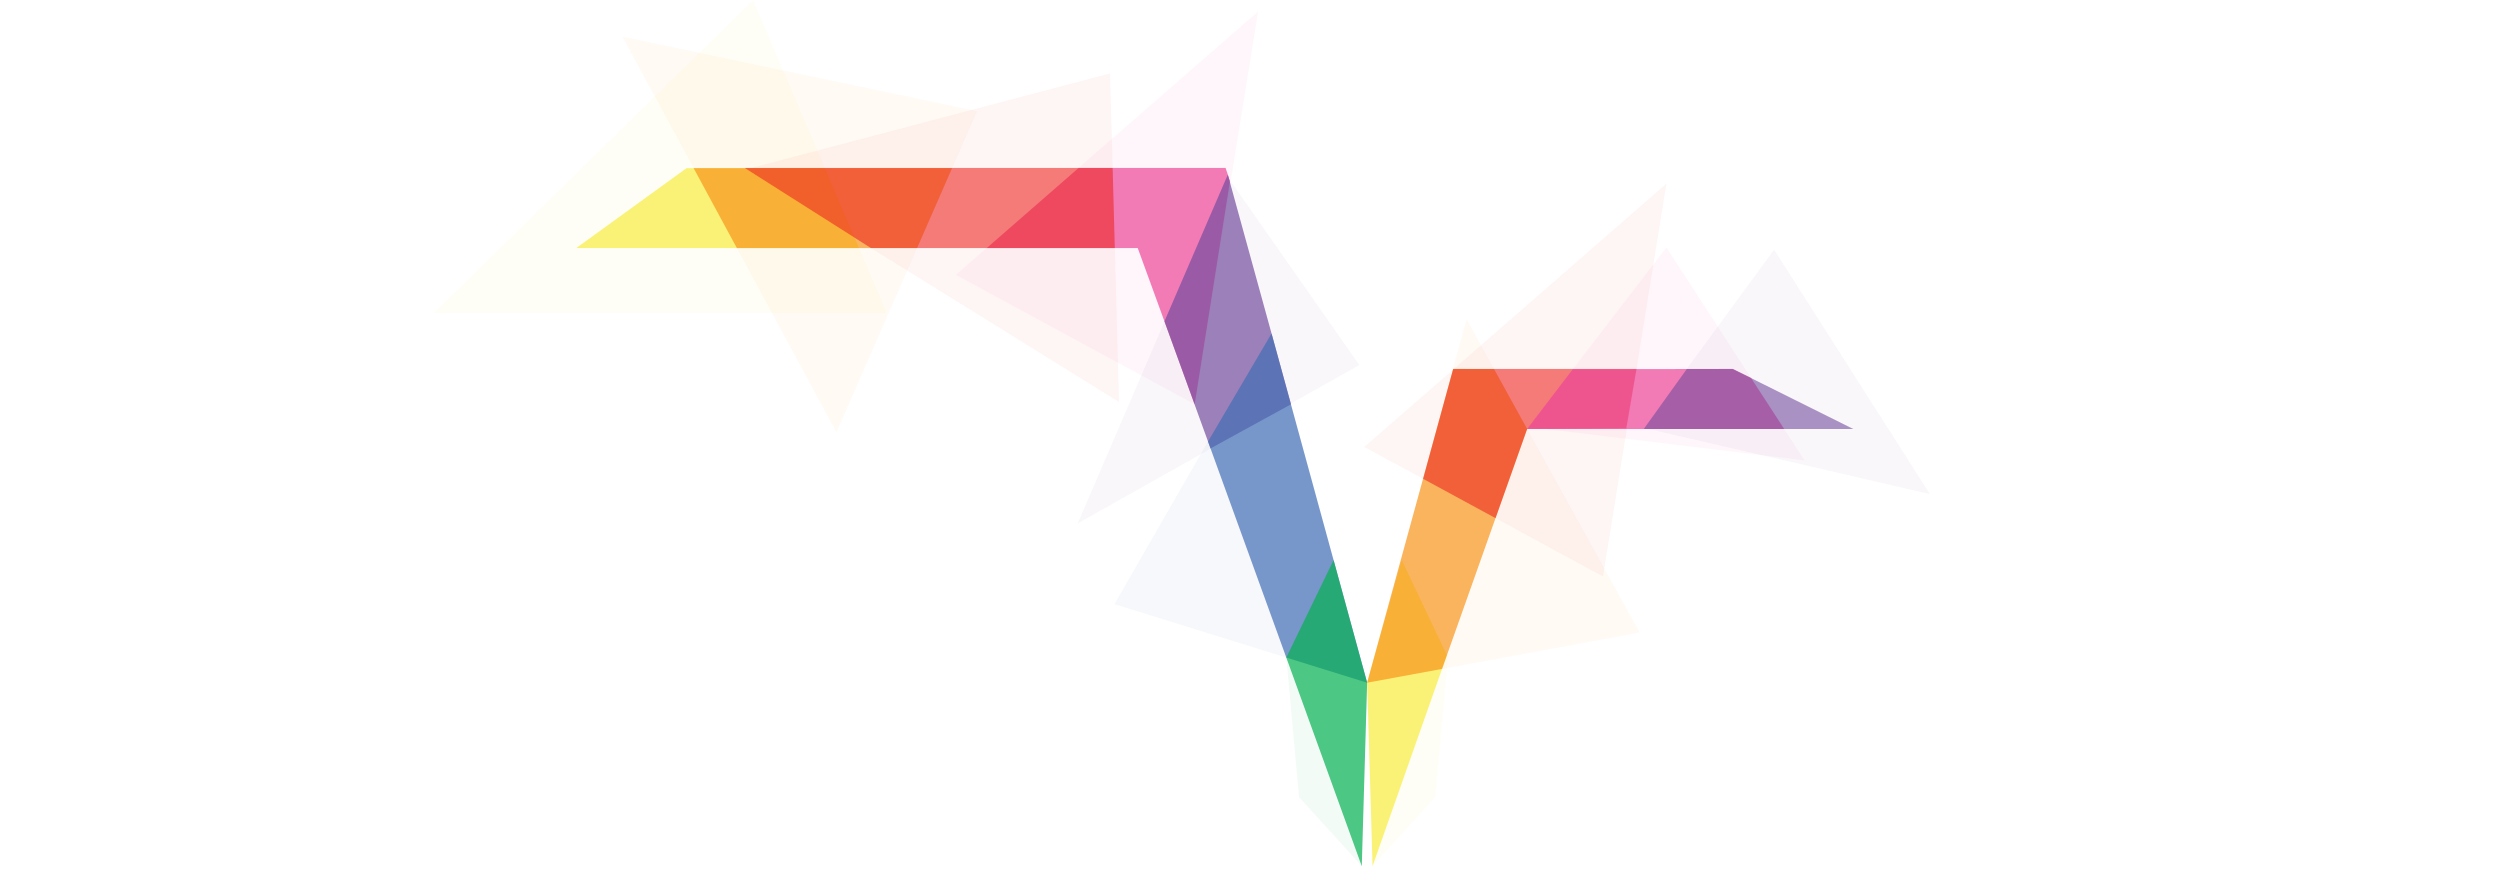
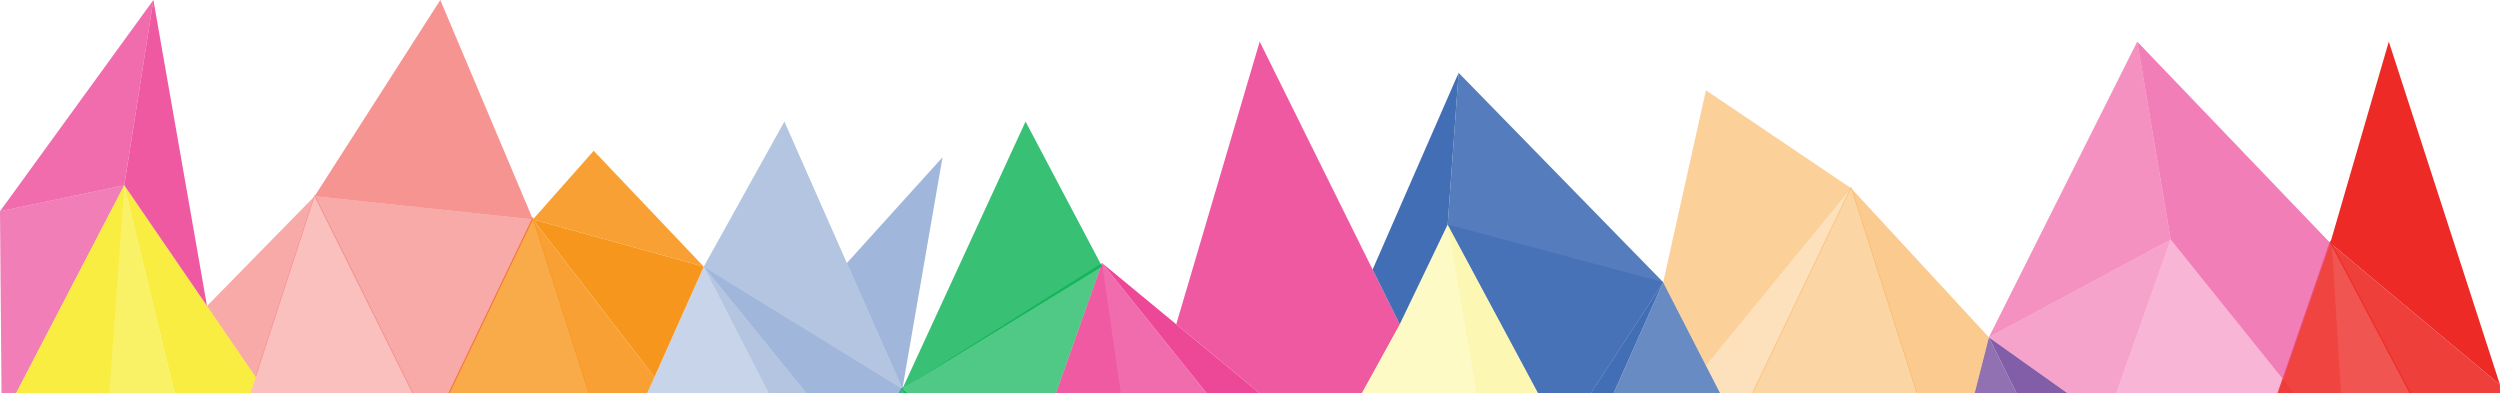
- <svg xmlns="http://www.w3.org/2000/svg" version="1.1" id="Layer_1" x="0px" y="0px" width="102px" height="36.5px" viewBox="0 0 102 36.5" enable-background="new 0 0 102 36.5" xml:space="preserve">
-   <g>
-     <polygon opacity="0.05" fill="#F8ED40" points="30.726,0 17.695,12.774 36.182,12.774  " />
-     <polygon opacity="0.05" fill="#754D9E" points="72.383,10.187 78.74,20.159 67.067,17.454  " />
-     <polygon opacity="0.05" fill="#F7961D" points="25.397,1.496 34.127,17.632 39.861,4.536  " />
-     <polygon opacity="0.05" fill="#ED2A25" points="45.29,2.996 30.386,6.924 45.655,16.401  " />
-     <polygon opacity="0.05" fill="#ED4798" points="51.331,0.469 39.006,11.212 48.742,16.495  " />
-     <polygon opacity="0.05" fill="#ED2A25" points="67.99,7.493 55.666,18.235 65.401,23.519  " />
-     <polygon opacity="0.05" fill="#754D9E" points="50.068,7.189 55.46,14.892 43.97,21.355  " />
-     <polygon opacity="0.05" fill="#426EB5" points="51.884,13.608 49.29,18.009 45.468,24.649 55.779,27.854  " />
-     <polygon opacity="0.05" fill="#06B052" points="55.56,35.339 55.779,27.854 54.369,22.852 52.481,26.829 53,32.523  " />
-     <polygon opacity="0.05" fill="#F8ED40" points="56,35.339 55.779,27.854 57.191,22.852 59.079,26.829 58.561,32.523  " />
-     <polygon opacity="0.05" fill="#ED4798" points="62.372,17.416 67.99,10.098 73.626,18.785  " />
-     <polygon opacity="0.05" fill="#F7961D" points="55.779,27.854 59.836,13.03 66.896,25.805  " />
+ <svg xmlns="http://www.w3.org/2000/svg" version="1.1" x="0px" y="0px" width="328.754px" height="51.641px" viewBox="-113.335 -15.141 328.754 51.641" enable-background="new -113.335 -15.141 328.754 51.641" xml:space="preserve">
+   <g id="Layer_1" display="none">
+     <g display="inline">
+       <polygon opacity="0.05" fill="#F8ED40" enable-background="new    " points="30.726,0 17.695,12.774 36.182,12.774   " />
+       <polygon opacity="0.05" fill="#754D9E" enable-background="new    " points="72.383,10.187 78.74,20.159 67.066,17.454   " />
+       <polygon opacity="0.05" fill="#F7961D" enable-background="new    " points="25.397,1.496 34.127,17.632 39.861,4.536   " />
+       <polygon opacity="0.05" fill="#ED2A25" enable-background="new    " points="45.29,2.996 30.386,6.924 45.655,16.401   " />
+       <polygon opacity="0.05" fill="#ED4798" enable-background="new    " points="51.331,0.469 39.006,11.212 48.742,16.495   " />
+       <polygon opacity="0.05" fill="#ED2A25" enable-background="new    " points="67.99,7.493 55.666,18.235 65.4,23.52   " />
+       <polygon opacity="0.05" fill="#754D9E" enable-background="new    " points="50.068,7.189 55.46,14.892 43.97,21.355   " />
+       <polygon opacity="0.05" fill="#426EB5" enable-background="new    " points="51.884,13.608 49.29,18.009 45.468,24.648     55.779,27.854   " />
+       <polygon opacity="0.05" fill="#06B052" enable-background="new    " points="55.561,35.339 55.779,27.854 54.369,22.852     52.48,26.829 53,32.523   " />
+       <polygon opacity="0.05" fill="#F8ED40" enable-background="new    " points="56,35.339 55.779,27.854 57.191,22.852     59.079,26.829 58.561,32.523   " />
+       <polygon opacity="0.05" fill="#ED4798" enable-background="new    " points="62.372,17.416 67.99,10.098 73.626,18.785   " />
+       <polygon opacity="0.05" fill="#F7961D" enable-background="new    " points="55.779,27.854 59.836,13.03 66.896,25.805   " />
+       <g>
+         <polygon opacity="0.7" fill="#ED4798" enable-background="new    " points="44.007,6.853 40.257,10.122 46.42,10.122      48.742,16.495 50.183,7.387 50.004,6.853    " />
+         <polygon opacity="0.7" fill="#F8ED40" enable-background="new    " points="23.511,10.12 28.012,6.859 33.655,6.859      35.048,10.121    " />
+         <polygon opacity="0.7" fill="#F7961D" enable-background="new    " points="28.299,6.859 30.064,10.121 37.416,10.122      38.845,6.859    " />
+         <polygon opacity="0.7" fill="#754D9E" enable-background="new    " points="50.095,7.125 47.509,13.111 49.389,18.294      52.674,16.495    " />
+         <polygon opacity="0.7" fill="#426EB5" enable-background="new    " points="51.879,13.608 49.287,18.014 52.48,26.829      55.779,27.854    " />
+         <polygon opacity="0.7" fill="#06B052" enable-background="new    " points="52.48,26.829 54.412,22.852 55.779,27.854      55.561,35.339    " />
+         <polygon opacity="0.7" fill="#F8ED40" enable-background="new    " points="57.191,22.852 59.033,26.732 56,35.339      55.779,27.854    " />
+         <polygon opacity="0.7" fill="#F7961D" enable-background="new    " points="55.779,27.854 59.29,15.053 60.956,15.056      62.307,17.502 58.836,27.291    " />
+         <polygon opacity="0.6" fill="#ED2A25" enable-background="new    " points="59.29,15.053 58.062,19.535 61.018,21.141      62.307,17.502 66.352,17.481 66.77,15.053    " />
+         <polygon opacity="0.7" fill="#ED4798" enable-background="new    " points="64.169,15.063 62.307,17.502 72.794,17.502      71.441,15.418 70.693,15.053    " />
+         <polygon opacity="0.6" fill="#754D9E" enable-background="new    " points="67.066,17.502 68.823,15.053 70.693,15.053      75.611,17.502    " />
+         <polygon opacity="0.6" fill="#ED2A25" enable-background="new    " points="45.396,6.853 45.484,10.121 35.537,10.122      30.386,6.853    " />
+       </g>
+     </g>
+   </g>
+   <g id="Layer_2">
    <g>
-       <polygon opacity="0.7" fill="#ED4798" points="44.007,6.853 40.257,10.122 46.42,10.122 48.742,16.495 50.183,7.387 50.004,6.853       " />
-       <polygon opacity="0.7" fill="#F8ED40" points="23.511,10.12 28.012,6.859 33.655,6.859 35.048,10.121   " />
-       <polygon opacity="0.7" fill="#F7961D" points="28.299,6.859 30.064,10.121 37.416,10.122 38.845,6.859   " />
-       <polygon opacity="0.7" fill="#754D9E" points="50.095,7.125 47.509,13.111 49.389,18.294 52.674,16.495   " />
-       <polygon opacity="0.7" fill="#426EB5" points="51.879,13.608 49.287,18.014 52.481,26.829 55.779,27.854   " />
-       <polygon opacity="0.7" fill="#06B052" points="52.481,26.829 54.412,22.852 55.779,27.854 55.56,35.339   " />
-       <polygon opacity="0.7" fill="#F8ED40" points="57.191,22.852 59.033,26.733 56,35.339 55.779,27.854   " />
-       <polygon opacity="0.7" fill="#F7961D" points="55.779,27.854 59.29,15.053 60.956,15.056 62.307,17.502 58.836,27.291   " />
-       <polygon opacity="0.6" fill="#ED2A25" points="59.29,15.053 58.062,19.535 61.018,21.14 62.307,17.502 66.352,17.481     66.77,15.053   " />
-       <polygon opacity="0.7" fill="#ED4798" points="64.169,15.063 62.307,17.502 72.794,17.502 71.441,15.418 70.694,15.053   " />
-       <polygon opacity="0.6" fill="#754D9E" points="67.067,17.502 68.823,15.053 70.694,15.053 75.612,17.502   " />
-       <polygon opacity="0.6" fill="#ED2A25" points="45.396,6.853 45.484,10.121 35.537,10.122 30.386,6.853   " />
+       <polygon opacity="0.3" fill="#ED2A25" points="-99.374,94.75 -71.966,10.459 -30.08,94.75   " />
+       <polygon opacity="0.4" fill="#F7961D" points="88.209,96.75 130.095,9.356 158.02,96.75   " />
+       <polygon opacity="0.3" fill="#F8ED40" points="77.04,14.379 96.114,129.009 34.177,96.798   " />
+       <polyline opacity="0.4" fill="#ED4798" points="142.622,99.627 172.111,16.37 239.011,99.627   " />
+       <polyline opacity="0.3" fill="#426EB5" points="-55.433,97.491 -20.787,19.923 19.032,97.491   " />
+       <polygon opacity="0.8" fill="#F8ED40" points="-96.992,9.222 -68.001,129.009 -139.855,91.64   " />
+       <polygon opacity="0.8" fill="#F7961D" points="-85.138,100.75 -43.251,13.356 -15.327,100.75   " />
+       <polygon opacity="0.8" fill="#ED2A25" points="163.96,100.75 193.1,16.459 237.634,100.75   " />
+       <polygon opacity="0.8" fill="#06B052" points="-31.306,96.75 5.332,35.729 31.824,96.75   " />
+       <polyline opacity="0.8" fill="#ED4798" points="98.487,102.704 31.588,19.447 2.099,102.704   " />
+       <polyline opacity="0.8" fill="#754D9E" points="130.226,99.543 148.205,29.213 183.044,99.543   " />
+       <polyline opacity="0.8" fill="#426EB5" points="70.73,99.543 105.377,21.974 145.195,99.543   " />
+       <polygon fill="#F8ED40" points="-96.992,9.222 -79.701,34.45 -86.113,54.172   " />
+       <polygon opacity="0.4" fill="#ED2A25" points="-71.966,10.662 -86.112,25.096 -79.701,34.45   " />
+       <polygon opacity="0.9" fill="#F7961D" points="-43.251,13.714 -27.275,34.45 -32.726,46.653   " />
+       <polygon opacity="0.4" fill="#426EB5" points="-20.787,19.923 -0.239,45.263 -4.304,52.032   " />
+       <polygon opacity="0.9" fill="#06B052" points="5.332,35.983 21.527,47.854 16.566,61.858   " />
+       <polygon fill="#ED4798" points="31.588,19.447 61.539,44.186 57.58,51.796   " />
+       <polygon opacity="0.4" fill="#F8ED40" points="77.04,14.379 94.354,46.653 85.696,66.036   " />
+       <polygon fill="#426EB5" points="105.377,21.974 92.064,42.386 94.354,46.653   " />
+       <polygon opacity="0.3" fill="#F7961D" points="130.095,9.611 110.999,32.927 115.096,40.906   " />
+       <polygon opacity="0.9" fill="#754D9E" points="148.205,29.213 163.668,40.208 159.492,51.998   " />
+       <polygon opacity="0.5" fill="#ED4798" points="172.111,16.37 148.205,29.213 163.668,40.208   " />
+       <polygon opacity="0.9" fill="#ED2A25" points="193.1,16.816 215.419,35.462 215.366,58.962   " />
+       <polygon opacity="0.7" fill="#06B052" points="5.332,35.983 31.588,19.447 21.527,47.854   " />
+       <polygon opacity="0.5" fill="#426EB5" points="5.332,35.983 -20.787,19.923 -0.239,45.263   " />
+       <polygon fill="#F7961D" points="-43.251,13.714 -20.787,19.923 -27.275,34.45   " />
+       <polygon opacity="0.4" fill="#ED2A25" points="-71.966,10.662 -43.251,13.714 -56.604,41.575   " />
+       <polygon opacity="0.7" fill="#ED4798" points="-96.992,9.222 -113.335,12.64 -113.106,40.208   " />
+       <polygon opacity="0.4" fill="#426EB5" points="-20.787,19.923 -10.186,0.844 5.332,35.983   " />
+       <polygon opacity="0.9" fill="#F7961D" points="-43.251,13.714 -35.263,4.691 -20.787,19.923   " />
+       <polygon opacity="0.5" fill="#F7961D" points="130.095,9.611 148.205,29.213 142.939,49.81   " />
+       <polygon opacity="0.9" fill="#426EB5" points="105.377,21.974 78.475,-5.567 77.04,14.379 92.064,42.386   " />
+       <polygon opacity="0.7" fill="#426EB5" points="77.04,14.379 105.377,21.974 92.064,42.386   " />
+       <polygon opacity="0.45" fill="#F7961D" points="130.095,9.611 110.999,-3.26 105.377,21.974 110.999,32.927   " />
+       <polygon opacity="0.6" fill="#ED4798" points="148.205,29.213 167.712,-9.67 172.111,16.37   " />
+       <polygon opacity="0.7" fill="#ED4798" points="167.712,-9.67 193.1,16.816 186.895,34.768 172.111,16.37   " />
+       <polygon opacity="0.5" fill="#426EB5" points="-1.97,19.447 10.607,5.545 5.332,35.983   " />
+       <polygon fill="#ED2A25" points="215.419,35.462 200.797,-9.67 193.1,16.816   " />
+       <polygon opacity="0.4" fill="#ED2A25" points="193.27,16.459 163.96,100.75 198.483,100.75   " />
+       <polygon opacity="0.5" fill="#ED4798" points="31.588,19.493 2.099,102.75 43.6,102.75   " />
+       <polygon opacity="0.8" fill="#06B052" points="5.332,35.983 21.527,0.844 31.588,19.902   " />
+       <polyline opacity="0.5" fill="#ED2A25" points="-71.966,10.662 -55.433,-15.141 -43.251,13.714   " />
+       <polygon opacity="0.8" fill="#ED4798" points="-113.335,12.64 -93.163,-15.141 -96.992,9.222   " />
+       <polygon opacity="0.9" fill="#ED4798" points="-93.163,-15.141 -86.112,25.096 -96.992,9.222   " />
+       <polygon fill="#F8ED40" points="-113.335,94.953 -113.106,40.208 -96.992,9.222 -103.249,95.524   " />
+       <polygon opacity="0.9" fill="#ED4798" points="41.343,27.504 52.318,-9.67 70.73,27.504 61.539,44.186   " />
+       <polygon fill="#ED2A25" points="-113.335,95.75 -84.272,55.861 -72.647,95.75   " />
+       <polygon opacity="0.9" fill="#ED2A25" points="-83.437,56.09 -112.5,76.034 -112.5,95.979   " />
+       <polygon fill="#754D9E" points="-80.476,70.141 -64.727,42.601 -39.141,95.976 -72.647,97.005   " />
+       <polygon fill="#426EB5" points="-54.356,95.21 -35.475,52.808 -18.201,95.524   " />
+       <polygon opacity="0.9" fill="#754D9E" points="-64.727,42.601 -40,62.969 -47.206,79.15   " />
+       <polygon fill="#F8ED40" points="-24.693,79.264 -6.766,44.355 13.43,95.75 -17.943,95.75   " />
+       <polygon opacity="0.9" fill="#426EB5" points="-35.475,52.808 -17.234,64.878 -24.693,79.378   " />
+       <polygon fill="#F7961D" points="2.099,95.75 25.309,62.085 44.968,95.75   " />
+       <polygon opacity="0.9" fill="#F8ED40" points="-6.766,44.526 19.032,71.694 9.319,85.507   " />
+       <polygon opacity="0.9" fill="#F7961D" points="25.309,62.313 46.563,68.099 38.068,84.162   " />
+       <polygon fill="#06B052" points="32.061,96.55 55.012,47.679 78.475,95.979   " />
+       <polygon fill="#ED4798" points="71.76,82.155 96.114,49.81 115.4,95.524 78.475,95.979   " />
+       <polygon opacity="0.9" fill="#06B052" points="55.012,47.679 79.319,72.115 71.76,82.155   " />
+       <polygon fill="#F8ED40" points="106.938,95.75 127.453,59.188 158.02,95.75   " />
+       <polygon fill="#426EB5" points="146.685,95.75 177.97,44.753 206.946,95.75   " />
+       <polygon opacity="0.9" fill="#ED4798" points="96.114,49.81 121.515,70.001 111.878,87.176   " />
+       <polygon opacity="0.9" fill="#F8ED40" points="127.453,59.417 160.847,72.895 151.482,88.159   " />
+       <polygon fill="#F7961D" points="190.939,67.705 207.548,43.081 216.5,67.592 216.5,95.75 206.689,95.75   " />
+       <polygon opacity="0.9" fill="#426EB5" points="177.97,44.981 199.507,54.862 190.939,67.818   " />
+       <polygon opacity="0.9" fill="#F7961D" points="207.259,43.139 215.382,51.998 215.419,66.175   " />
+       <polygon fill="#426EB5" points="78.475,-5.567 67.166,20.306 70.73,27.504 77.04,14.379   " />
    </g>
  </g>
</svg>
